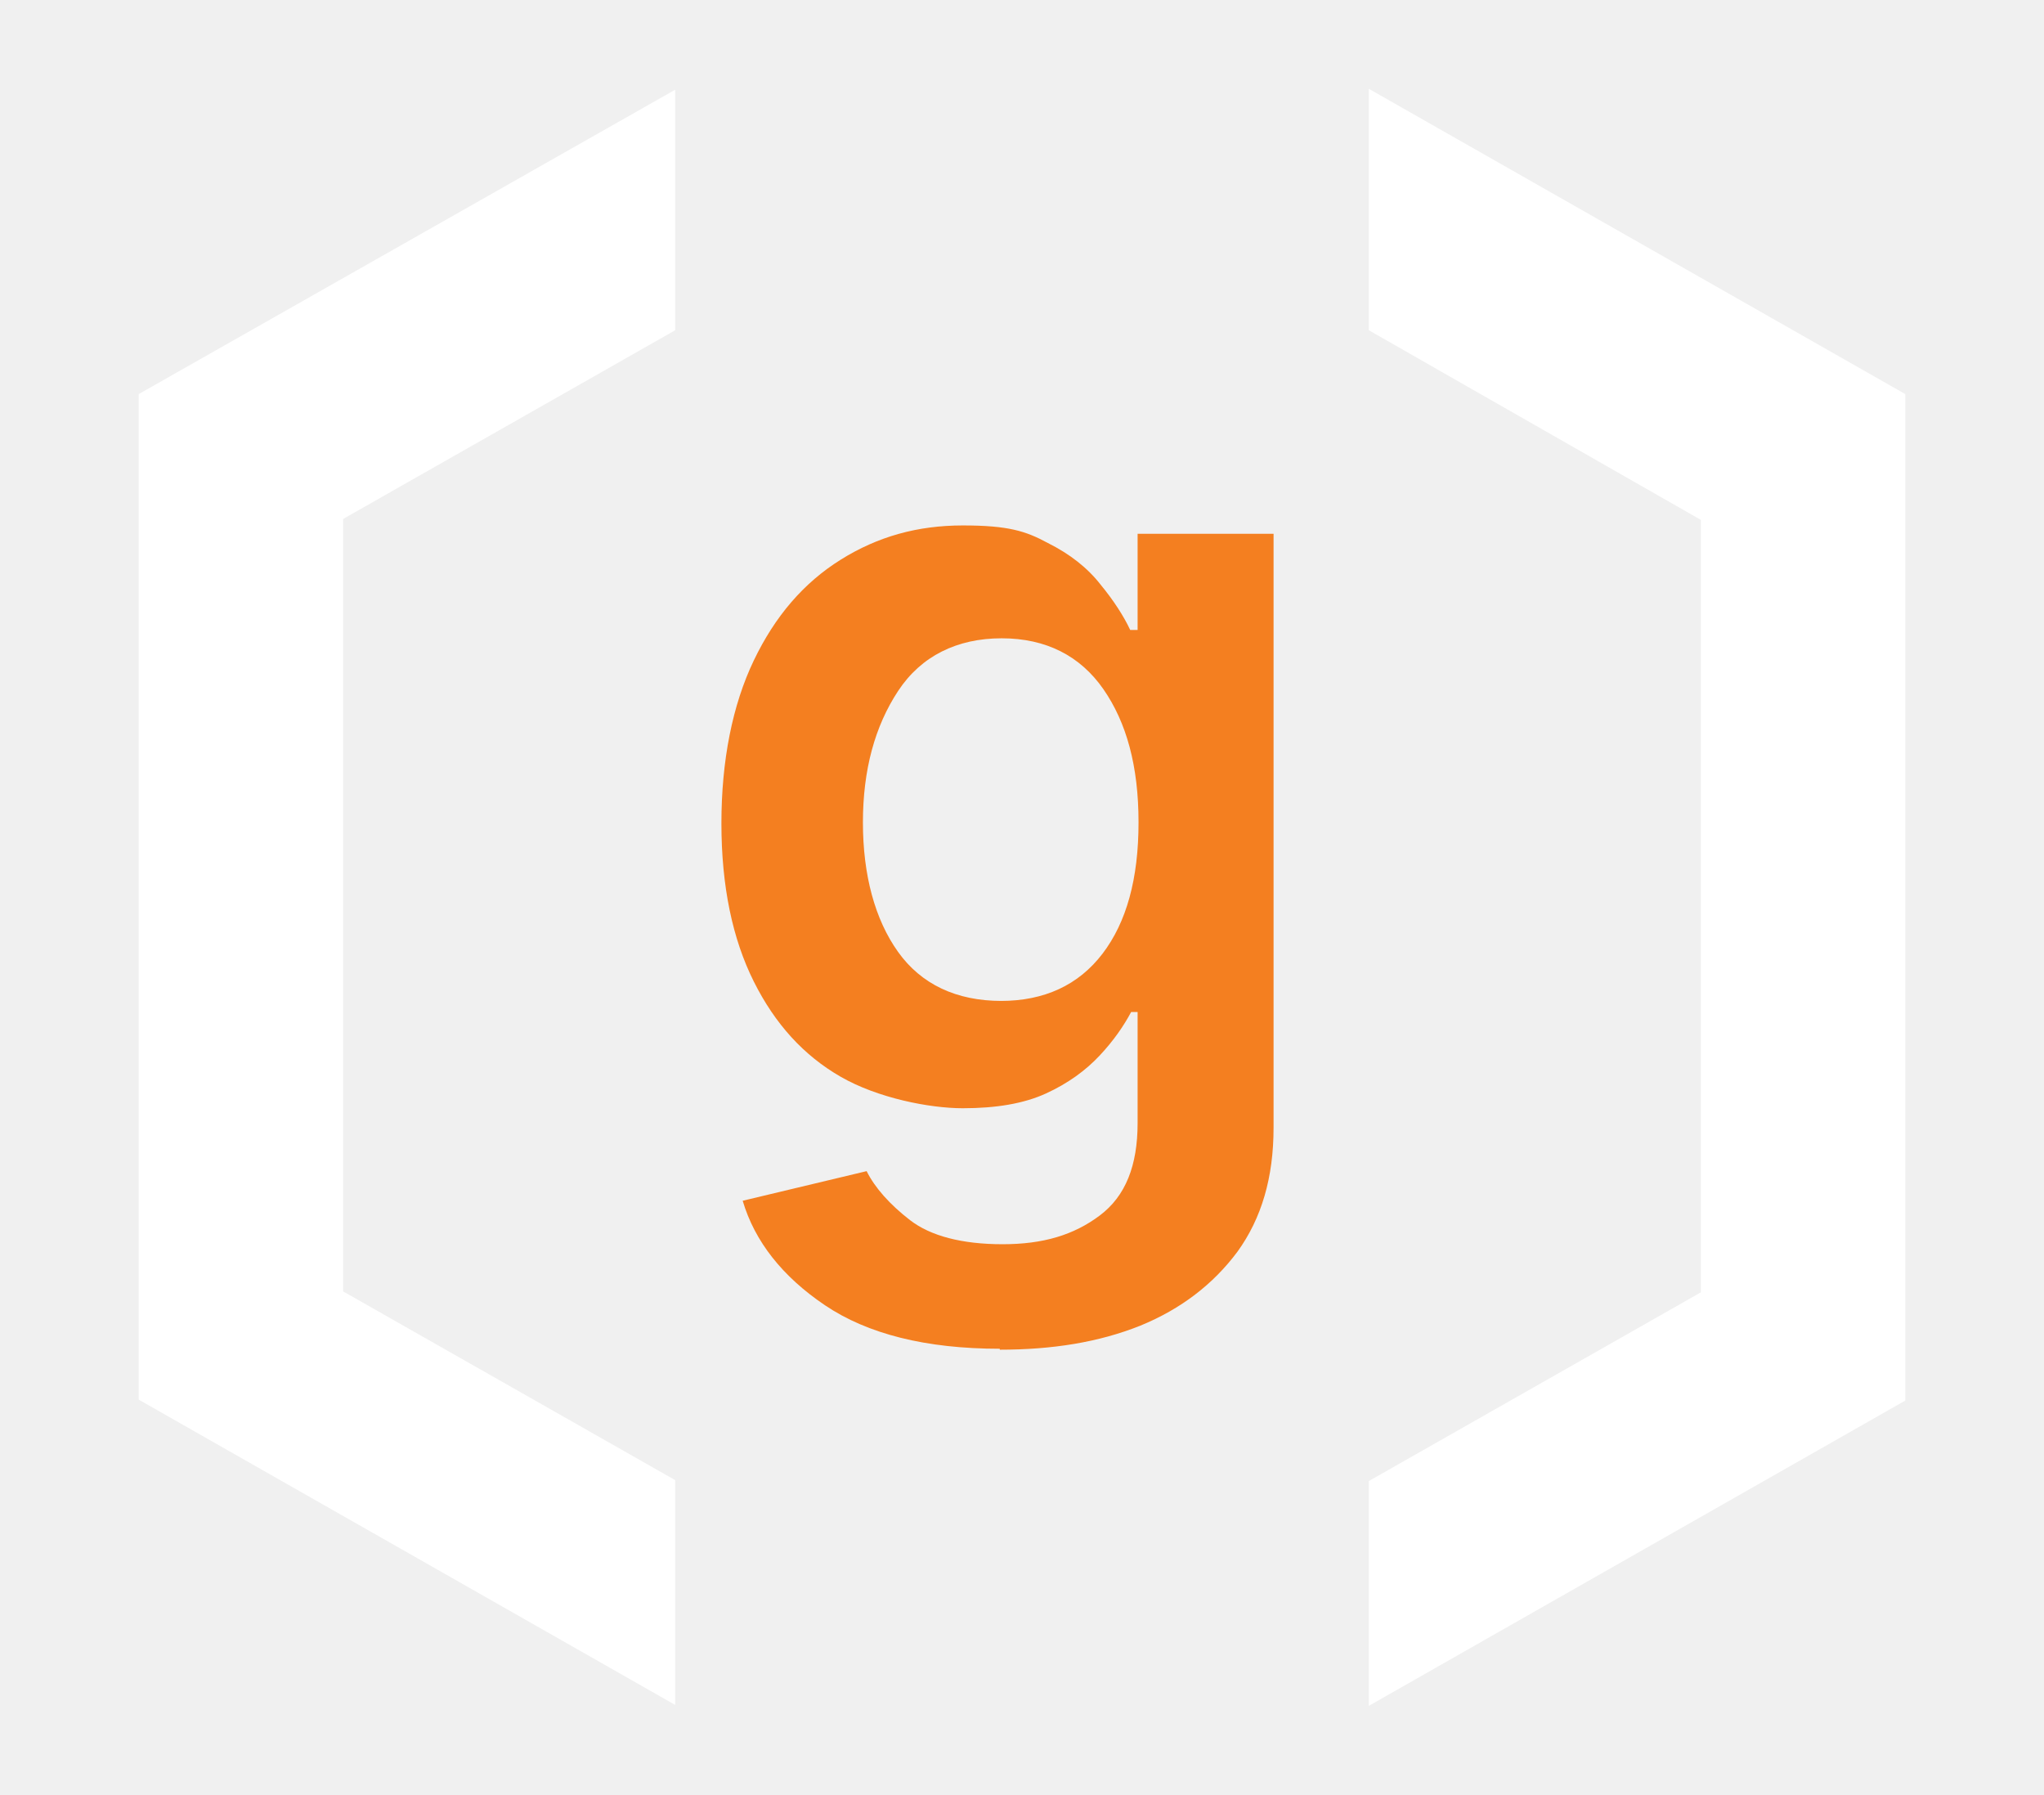
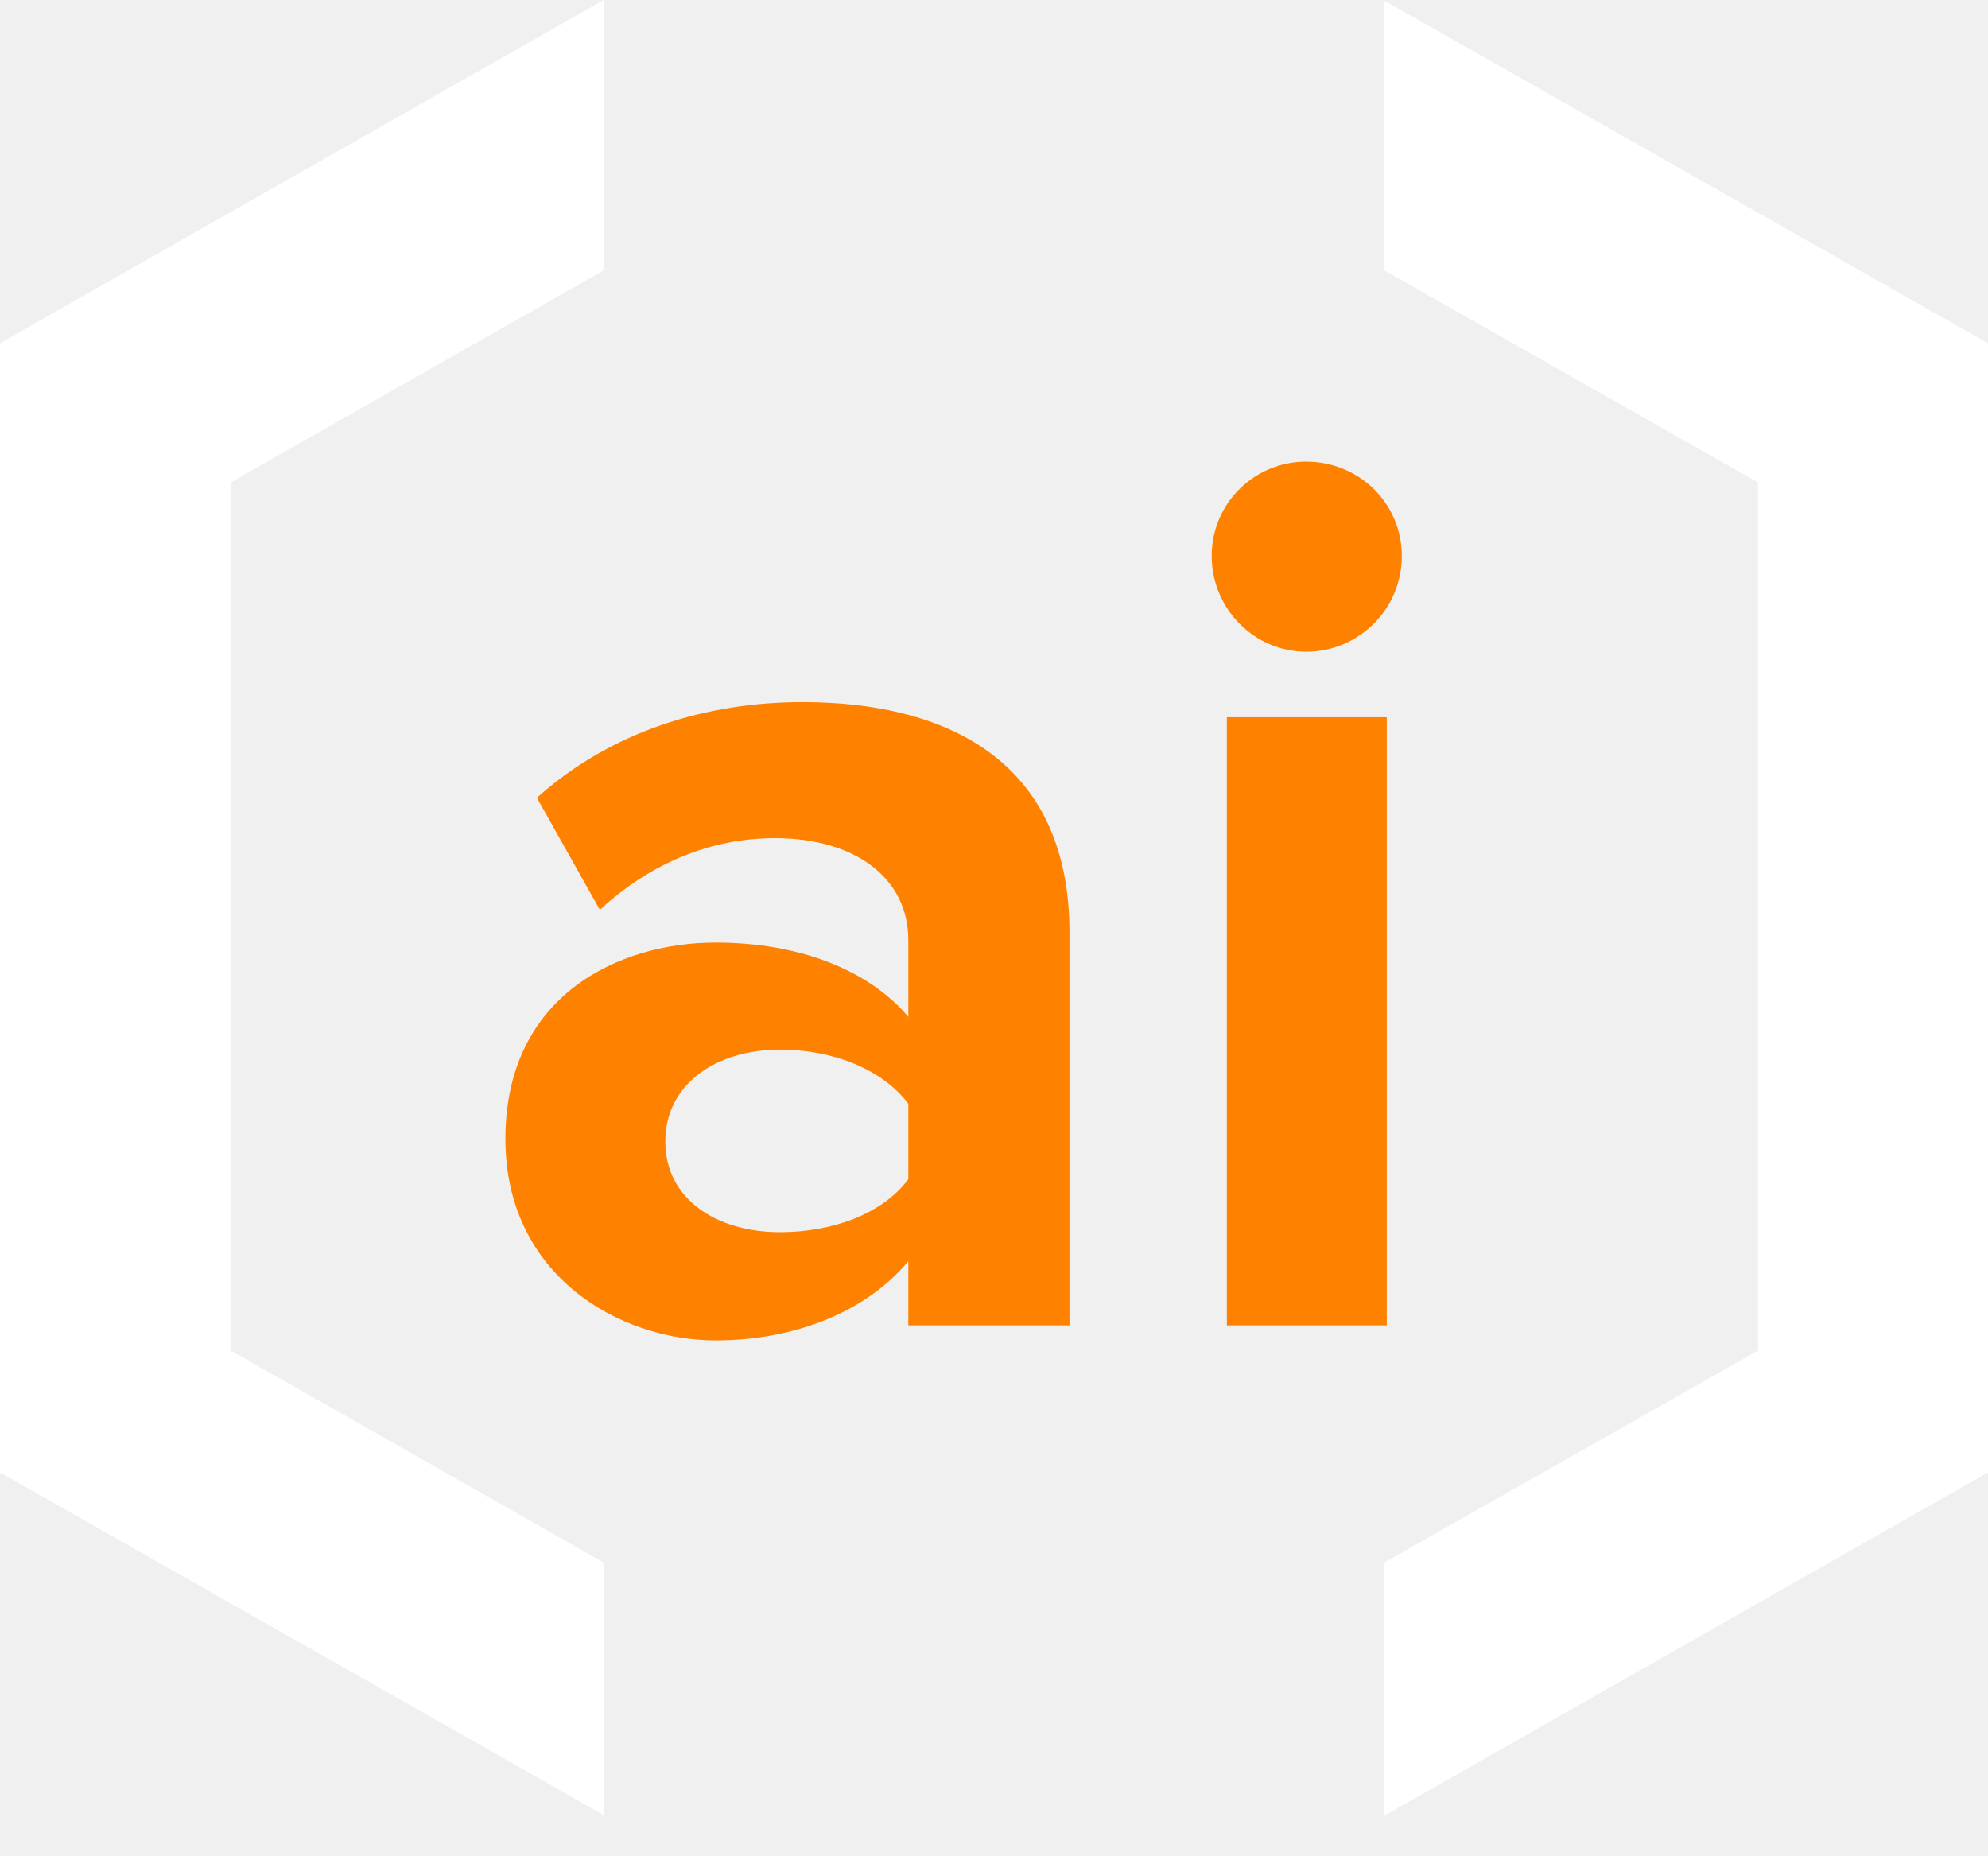
- <svg xmlns="http://www.w3.org/2000/svg" id="Layer_1" version="1.1" viewBox="0 0 221 194">
-   <defs>
-     <style>
-       .st0 {
-         fill: #f47f20;
-       }
- 
-       .st1 {
-         fill: #fff;
-       }
-     </style>
-   </defs>
-   <g id="Sonatype_Logo_Favicon">
-     <path class="st1" d="M148,9.7v26l35.9,20.5v83.5l-35.9,20.4v24.3l58-33V42.6l-58-33ZM15,151.3l58,33v-24.3l-35.9-20.4V56.1l35.9-20.4V9.7L15,42.6v108.7Z" />
-   </g>
-   <path class="st0" d="M108.1,145.8c-8,0-14.3-1.6-18.9-4.7s-7.6-6.9-8.9-11.3l13.4-3.2c.9,1.8,2.5,3.6,4.7,5.3,2.2,1.7,5.6,2.6,10,2.6s7.7-1,10.5-3.1c2.8-2.1,4.1-5.4,4.1-10v-12h-.7c-.8,1.5-1.9,3.1-3.4,4.7-1.5,1.6-3.4,3-5.8,4.1-2.4,1.1-5.4,1.6-9,1.6s-9.2-1.1-13.2-3.4-7.1-5.7-9.4-10.3-3.5-10.3-3.5-17.1,1.2-12.8,3.5-17.6c2.3-4.8,5.4-8.4,9.4-10.9s8.3-3.7,13.2-3.7,6.8.6,9.2,1.9c2.4,1.2,4.3,2.7,5.7,4.5,1.4,1.7,2.5,3.4,3.2,4.9h.8v-10.4h14.7v64.2c0,5.4-1.3,9.8-3.9,13.4-2.6,3.5-6.1,6.2-10.5,8-4.5,1.8-9.5,2.6-15.2,2.6ZM108.2,108.2c4.7,0,8.4-1.7,11-5.1,2.6-3.4,3.9-8.1,3.9-14.2s-1.3-10.8-3.8-14.4c-2.5-3.6-6.2-5.5-11-5.5s-8.7,1.9-11.2,5.7c-2.5,3.8-3.8,8.5-3.8,14.2s1.3,10.5,3.8,14c2.5,3.5,6.3,5.3,11.2,5.3Z" />
+ <svg xmlns="http://www.w3.org/2000/svg" width="30" height="28" viewBox="0 0 30 28" fill="none">
+   <path d="M20.89 0.01V4.08L26.53 7.28V20.38L20.89 23.58V27.4L30 22.22V5.18L20.89 0.01ZM0 22.22L9.11 27.39V23.58L3.48 20.38V7.28L9.11 4.08V0L0 5.18V22.22Z" fill="white" />
+   <path d="M12.111 10.595C14.22 10.595 16.139 11.431 16.139 14.072V20H13.707V19.031C13.08 19.791 11.997 20.227 10.8 20.227C9.337 20.227 7.627 19.24 7.627 17.189C7.627 15.023 9.337 14.224 10.8 14.224C12.035 14.224 13.099 14.623 13.707 15.345V14.185C13.707 13.255 12.909 12.648 11.693 12.648C10.724 12.648 9.812 13.027 9.052 13.73L8.102 12.039C9.223 11.032 10.667 10.595 12.111 10.595ZM20.927 20H18.514V10.823H20.927V20ZM11.769 15.839C10.819 15.839 10.04 16.352 10.04 17.226C10.04 18.099 10.819 18.594 11.769 18.594C12.548 18.594 13.308 18.328 13.707 17.796V16.656C13.308 16.124 12.548 15.839 11.769 15.839ZM19.71 6.966C20.508 6.966 21.154 7.593 21.154 8.391C21.154 9.189 20.508 9.835 19.71 9.835C18.931 9.835 18.285 9.188 18.285 8.391C18.285 7.593 18.931 6.966 19.71 6.966Z" fill="#FF8100" />
</svg>
